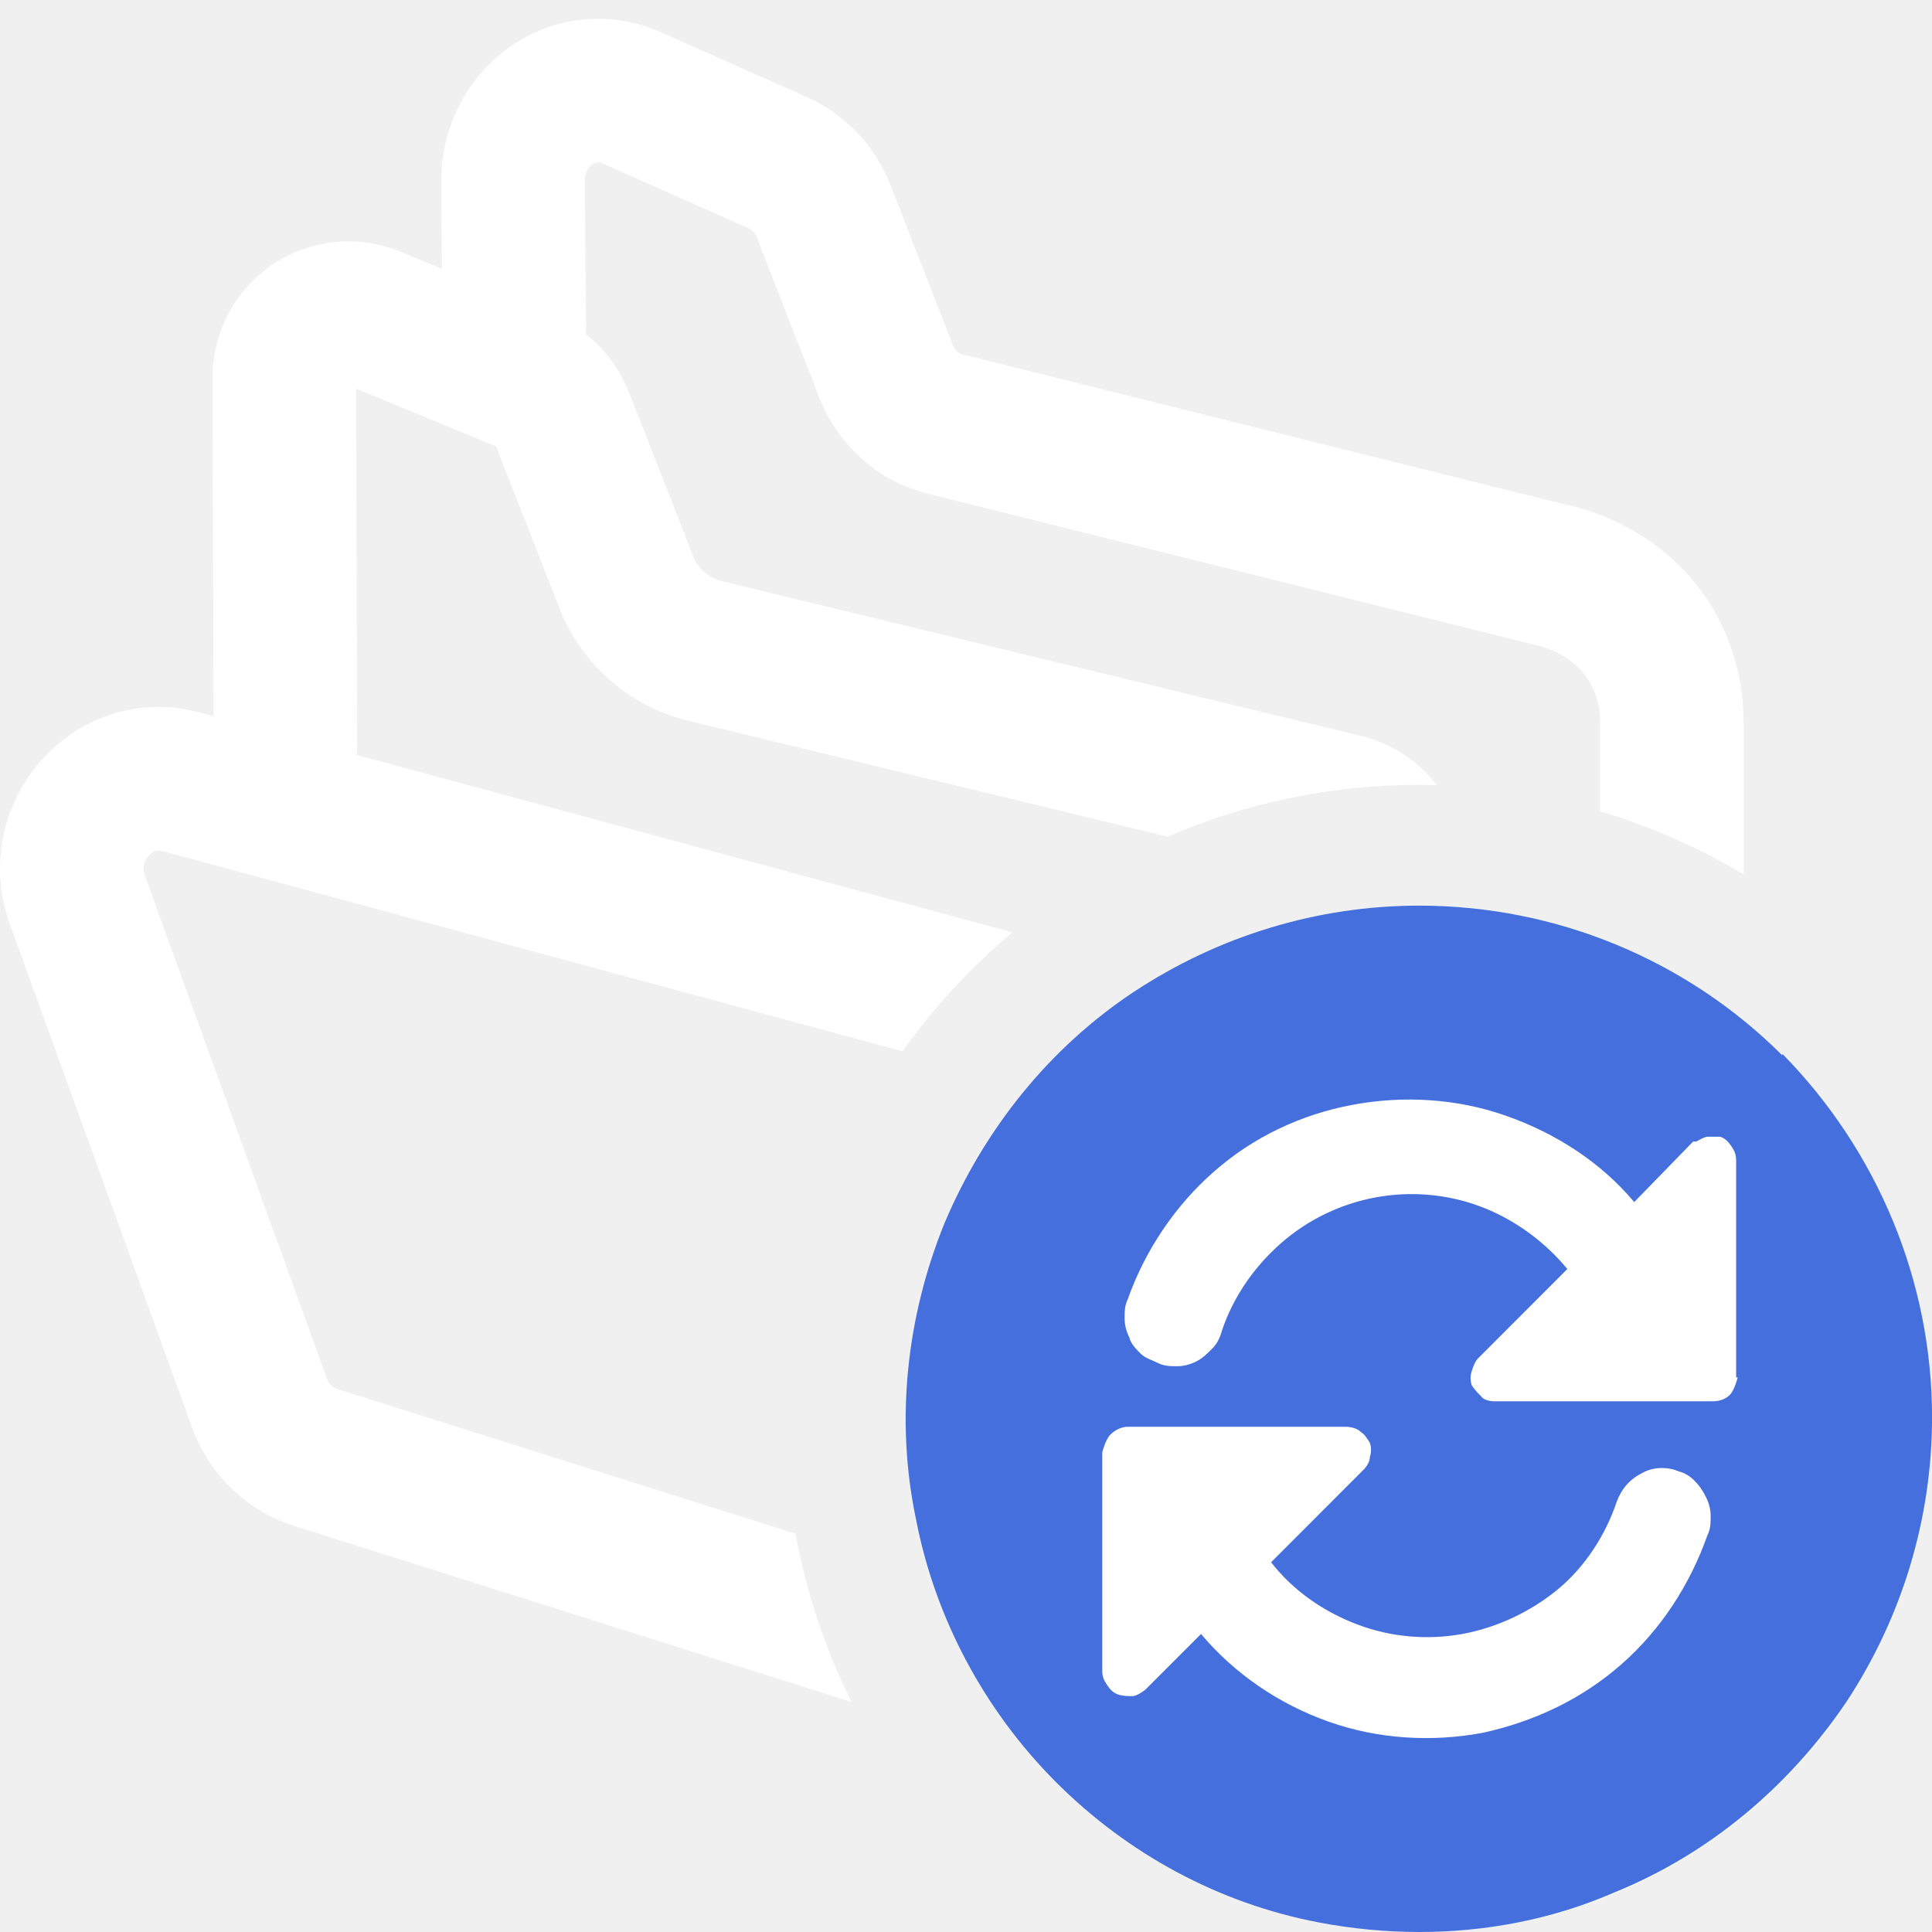
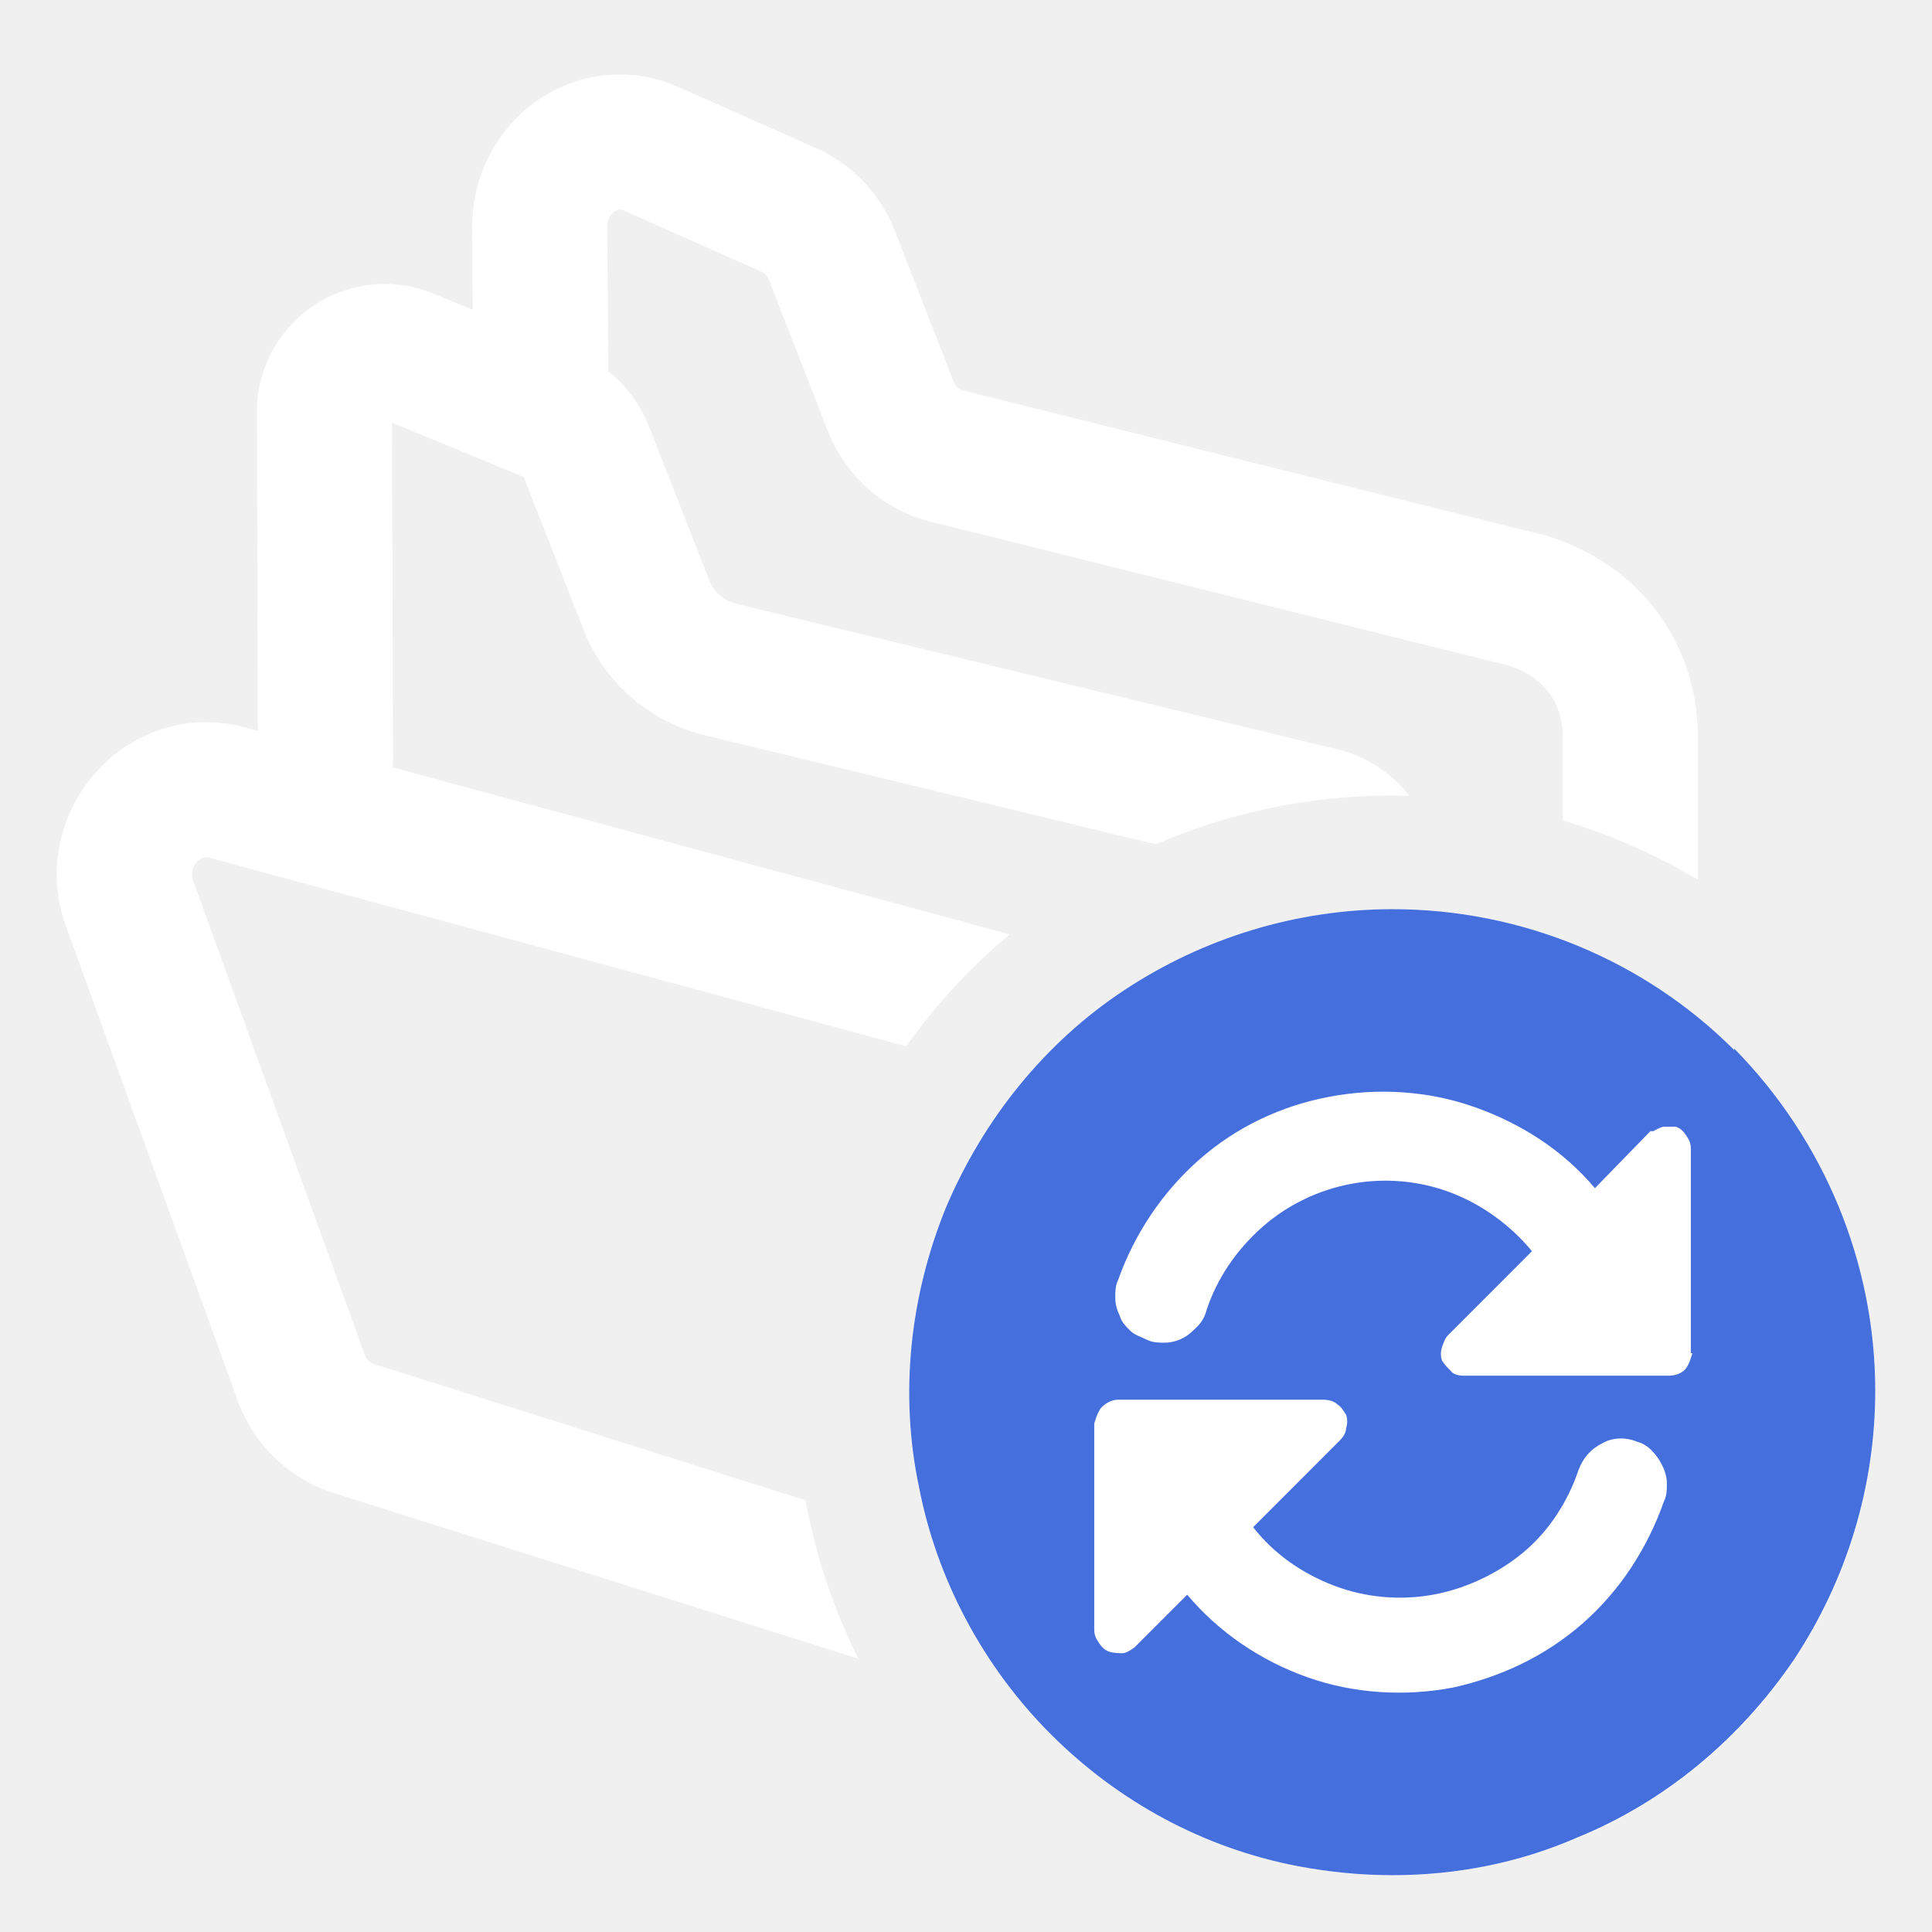
- <svg xmlns="http://www.w3.org/2000/svg" width="32" height="32" viewBox="0 0 32 32" fill="none">
+ <svg xmlns="http://www.w3.org/2000/svg" width="32" height="32" viewBox="-1 -1 34 34" fill="none">
  <path d="M9.906 0.311C10.166 0.311 10.427 0.351 10.679 0.432L10.929 0.526L10.934 0.529L13.368 1.61L13.371 1.611C14.042 1.911 14.545 2.478 14.786 3.162L15.743 5.613C15.752 5.636 15.76 5.66 15.768 5.683C15.808 5.806 15.887 5.856 15.934 5.868L25.945 8.362C25.986 8.369 26.027 8.375 26.067 8.386C27.794 8.849 28.88 10.267 28.88 11.973V14.482C28.141 14.041 27.344 13.688 26.503 13.438V11.973C26.503 11.389 26.187 10.906 25.521 10.702C25.507 10.699 25.491 10.699 25.477 10.695L15.35 8.173L15.341 8.17C14.475 7.947 13.815 7.294 13.528 6.478L12.571 4.026C12.563 4.005 12.555 3.983 12.548 3.961C12.516 3.862 12.455 3.806 12.403 3.782L9.975 2.703C9.943 2.689 9.92 2.687 9.906 2.687C9.853 2.687 9.686 2.76 9.686 3L9.707 5.442C9.707 5.473 9.705 5.503 9.703 5.533C10.025 5.788 10.278 6.126 10.424 6.519H10.427L11.456 9.146L11.472 9.19C11.545 9.401 11.724 9.569 11.971 9.63L22.547 12.19L22.552 12.191C23.062 12.317 23.497 12.611 23.802 13.007C23.702 13.004 23.602 13 23.501 13C22.023 13 20.616 13.307 19.34 13.858L11.409 11.94L11.405 11.94C10.412 11.696 9.597 10.984 9.243 10.013L8.216 7.394L5.898 6.437L5.916 12.376C5.916 12.419 5.913 12.462 5.908 12.504L16.769 15.443C16.081 16.019 15.469 16.681 14.947 17.413L2.719 14.104L2.715 14.102C2.663 14.088 2.637 14.086 2.634 14.086C2.578 14.086 2.5 14.116 2.438 14.203C2.381 14.283 2.359 14.383 2.398 14.497L5.407 22.81L5.414 22.83C5.446 22.922 5.515 22.983 5.592 23.008L13.176 25.403C13.356 26.387 13.672 27.323 14.106 28.19L4.874 25.274L4.87 25.273C4.068 25.018 3.438 24.395 3.165 23.598L0.156 15.286C0.154 15.28 0.151 15.272 0.148 15.266C-0.454 13.505 0.857 11.709 2.634 11.709C2.887 11.709 3.125 11.75 3.339 11.809L3.537 11.862L3.521 6.249V6.245C3.522 5.391 4.005 4.62 4.759 4.238L4.841 4.2L4.863 4.19C5.142 4.068 5.451 3.997 5.772 3.997C6.078 3.997 6.36 4.061 6.612 4.16C6.619 4.163 6.626 4.165 6.632 4.168L7.32 4.452L7.309 3.01V3L7.321 2.725C7.454 1.372 8.56 0.311 9.906 0.311Z" fill="white" />
  <rect x="15.001" y="15" width="17" height="17" rx="8.5" fill="white" />
  <path d="M29.521 17.481C27.938 15.898 25.775 15 23.507 15C21.818 15 20.183 15.502 18.785 16.425C17.387 17.349 16.305 18.696 15.646 20.253C15.012 21.811 14.828 23.526 15.171 25.163C15.487 26.8 16.305 28.331 17.492 29.519C18.679 30.706 20.183 31.525 21.845 31.842C22.399 31.947 22.953 32 23.507 32C24.615 32 25.723 31.789 26.751 31.34C28.308 30.706 29.627 29.598 30.576 28.199C31.5 26.8 32.001 25.163 32.001 23.474C32.001 21.23 31.104 19.065 29.521 17.455V17.481ZM28.281 25.427C27.991 26.245 27.516 26.985 26.857 27.565C26.197 28.146 25.406 28.515 24.562 28.7C23.718 28.859 22.821 28.806 22.003 28.515C21.185 28.225 20.447 27.724 19.893 27.064L18.969 27.988C18.969 27.988 18.837 28.093 18.758 28.093C18.679 28.093 18.6 28.093 18.521 28.067C18.442 28.04 18.389 27.988 18.336 27.908C18.284 27.829 18.257 27.776 18.257 27.671V24.054C18.257 24.054 18.31 23.843 18.389 23.764C18.468 23.685 18.574 23.632 18.679 23.632H22.293C22.293 23.632 22.451 23.632 22.531 23.711C22.61 23.764 22.636 23.817 22.689 23.896C22.715 23.975 22.715 24.054 22.689 24.134C22.689 24.213 22.636 24.292 22.583 24.345L21.053 25.876C21.423 26.351 21.924 26.694 22.478 26.905C23.032 27.116 23.639 27.169 24.219 27.064C24.799 26.958 25.353 26.694 25.802 26.325C26.25 25.955 26.593 25.427 26.778 24.873C26.857 24.662 26.989 24.503 27.2 24.398C27.384 24.292 27.622 24.292 27.806 24.371C27.912 24.398 27.991 24.45 28.07 24.529C28.149 24.609 28.202 24.688 28.255 24.794C28.308 24.899 28.334 25.005 28.334 25.11C28.334 25.216 28.334 25.321 28.281 25.427ZM28.782 22.814C28.782 22.814 28.73 23.025 28.651 23.104C28.572 23.183 28.466 23.21 28.36 23.21H24.747C24.747 23.21 24.588 23.21 24.535 23.13C24.483 23.078 24.43 23.025 24.377 22.946C24.351 22.866 24.351 22.787 24.377 22.708C24.404 22.629 24.43 22.55 24.483 22.497L25.96 21.019C25.591 20.57 25.089 20.2 24.535 19.989C23.982 19.778 23.375 19.725 22.794 19.831C22.214 19.936 21.66 20.2 21.212 20.596C20.763 20.992 20.42 21.494 20.236 22.048C20.209 22.154 20.157 22.259 20.077 22.338C19.998 22.418 19.919 22.497 19.814 22.55C19.708 22.602 19.602 22.629 19.497 22.629C19.392 22.629 19.286 22.629 19.18 22.576C19.075 22.523 18.969 22.497 18.89 22.418C18.811 22.338 18.732 22.259 18.706 22.154C18.653 22.048 18.627 21.942 18.627 21.837C18.627 21.731 18.627 21.626 18.679 21.52C18.969 20.702 19.471 19.963 20.104 19.408C20.763 18.828 21.555 18.458 22.399 18.3C23.243 18.141 24.14 18.194 24.957 18.485C25.775 18.775 26.514 19.25 27.068 19.91L28.044 18.907H28.097C28.097 18.907 28.229 18.828 28.281 18.828C28.36 18.828 28.413 18.828 28.492 18.828C28.572 18.854 28.624 18.907 28.677 18.986C28.73 19.065 28.756 19.118 28.756 19.224V22.814H28.782Z" fill="#446FDD" />
</svg>
